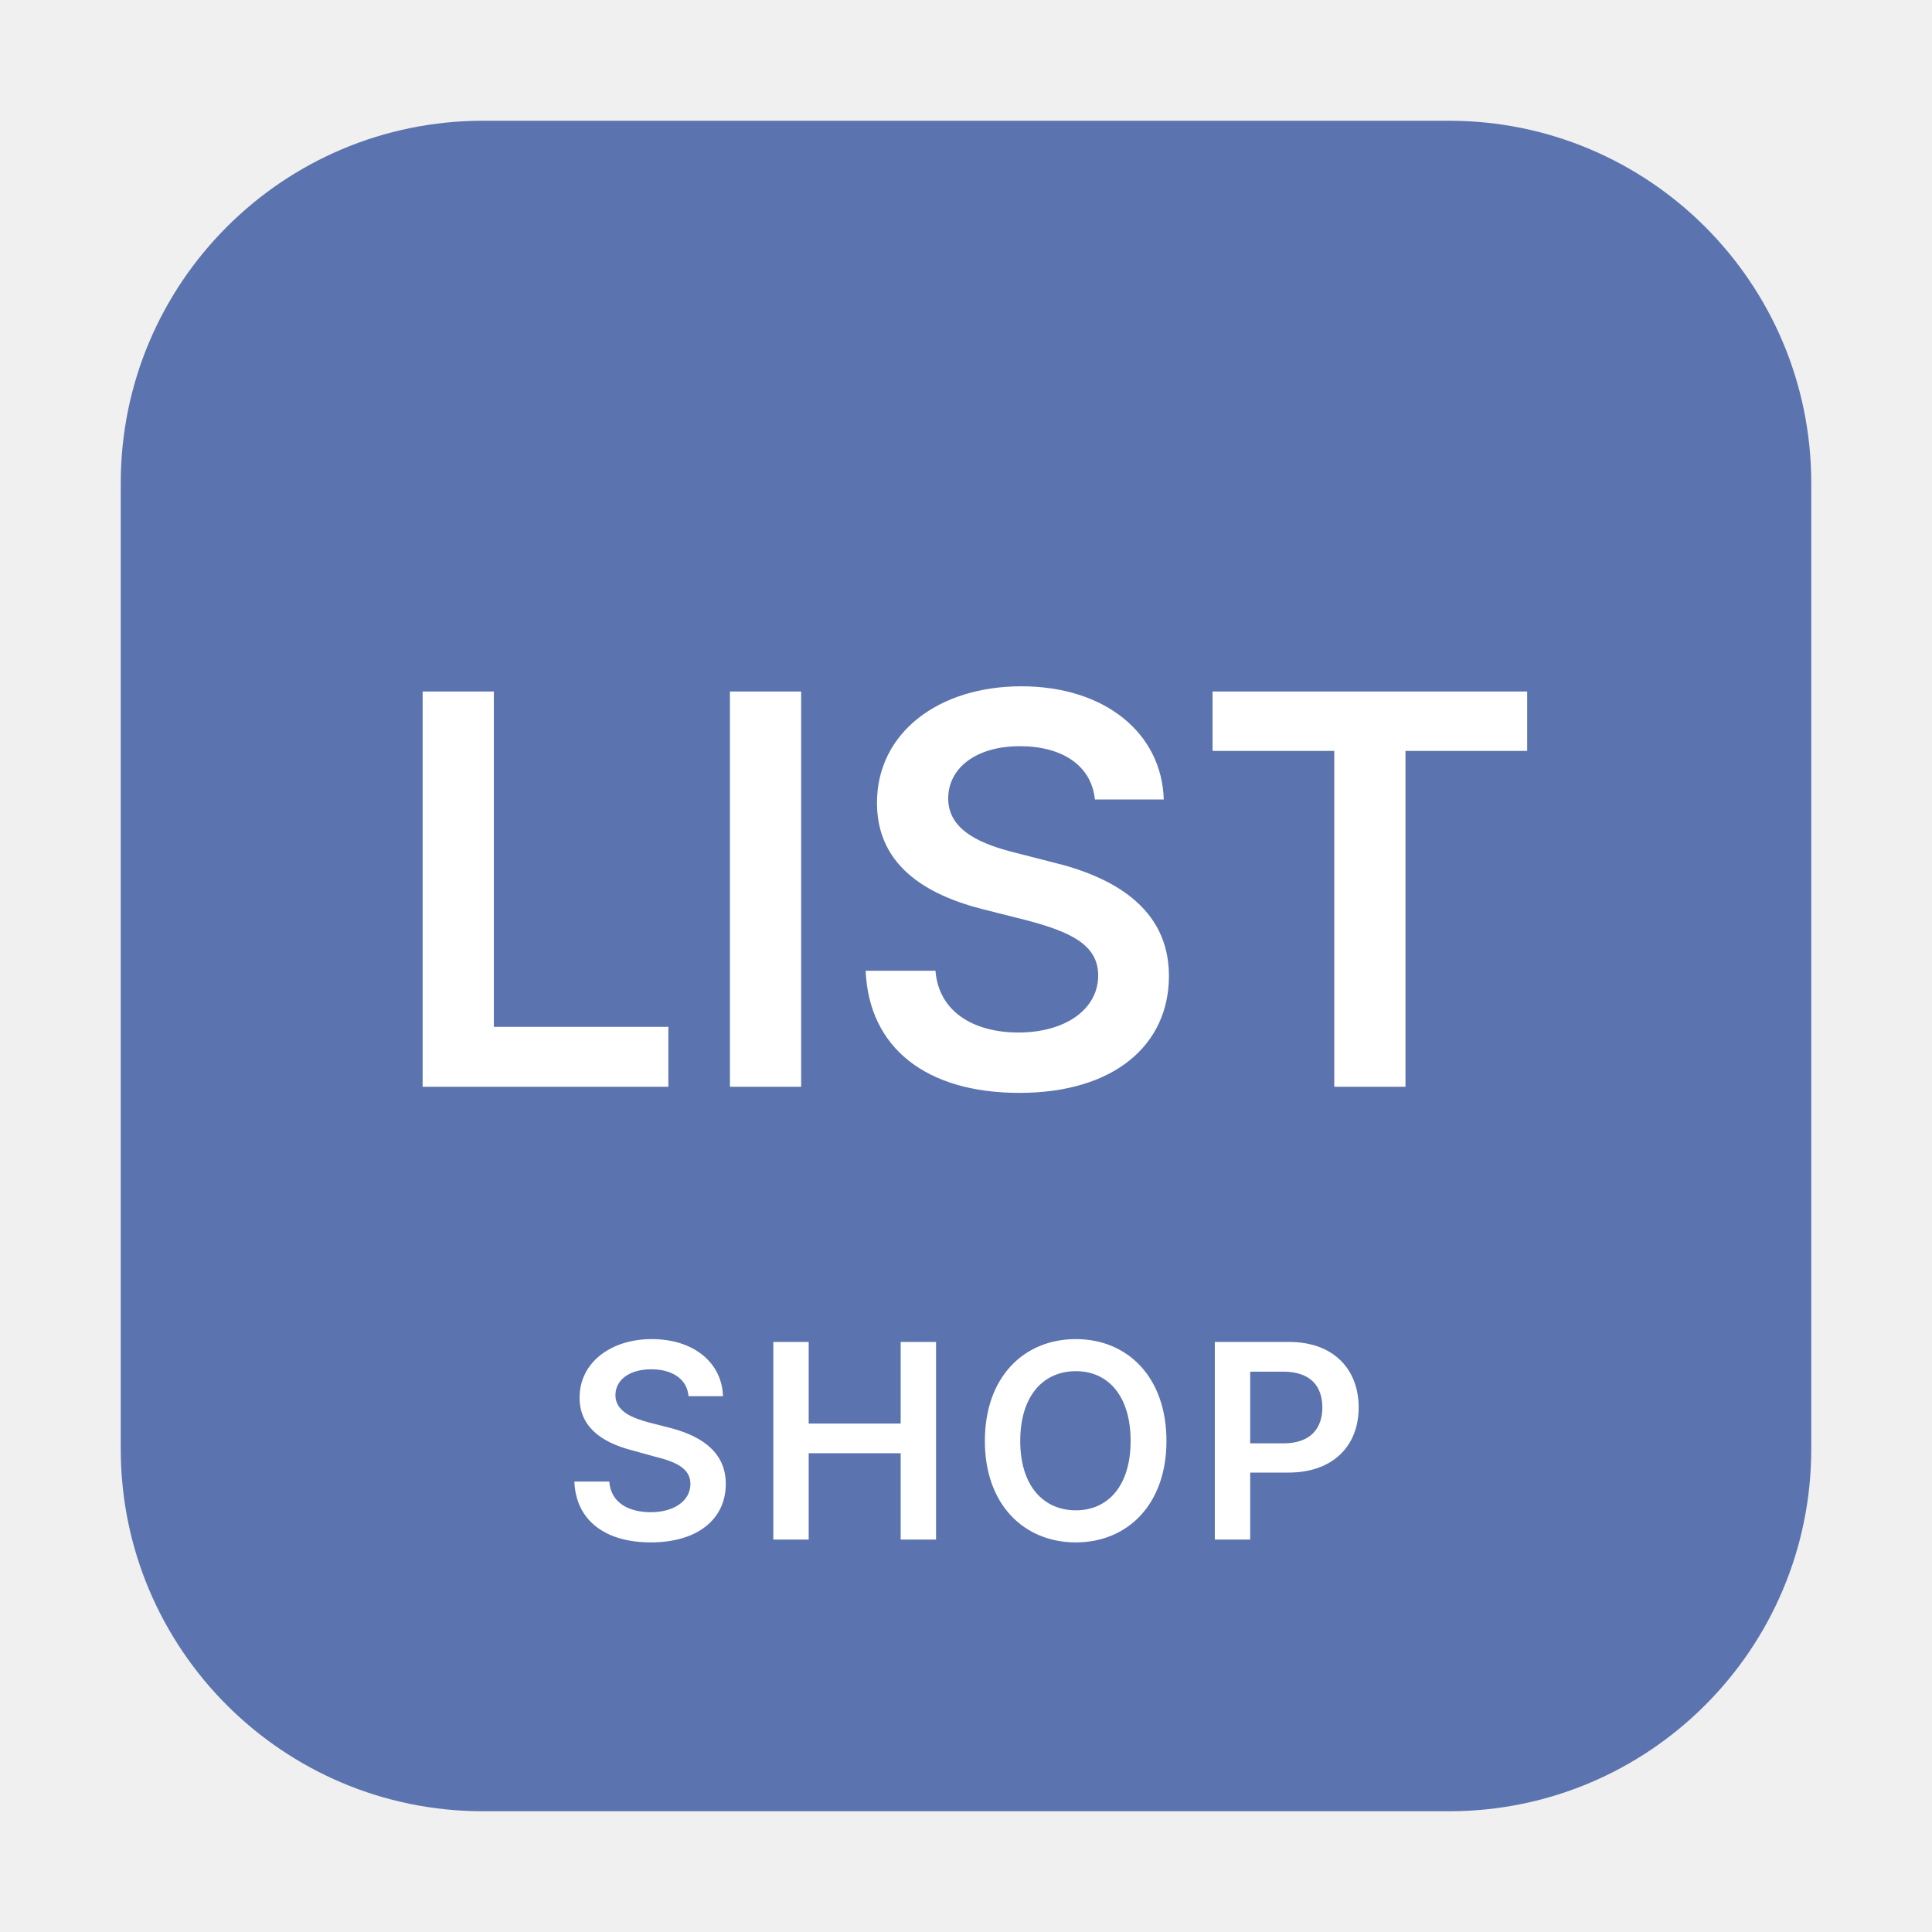
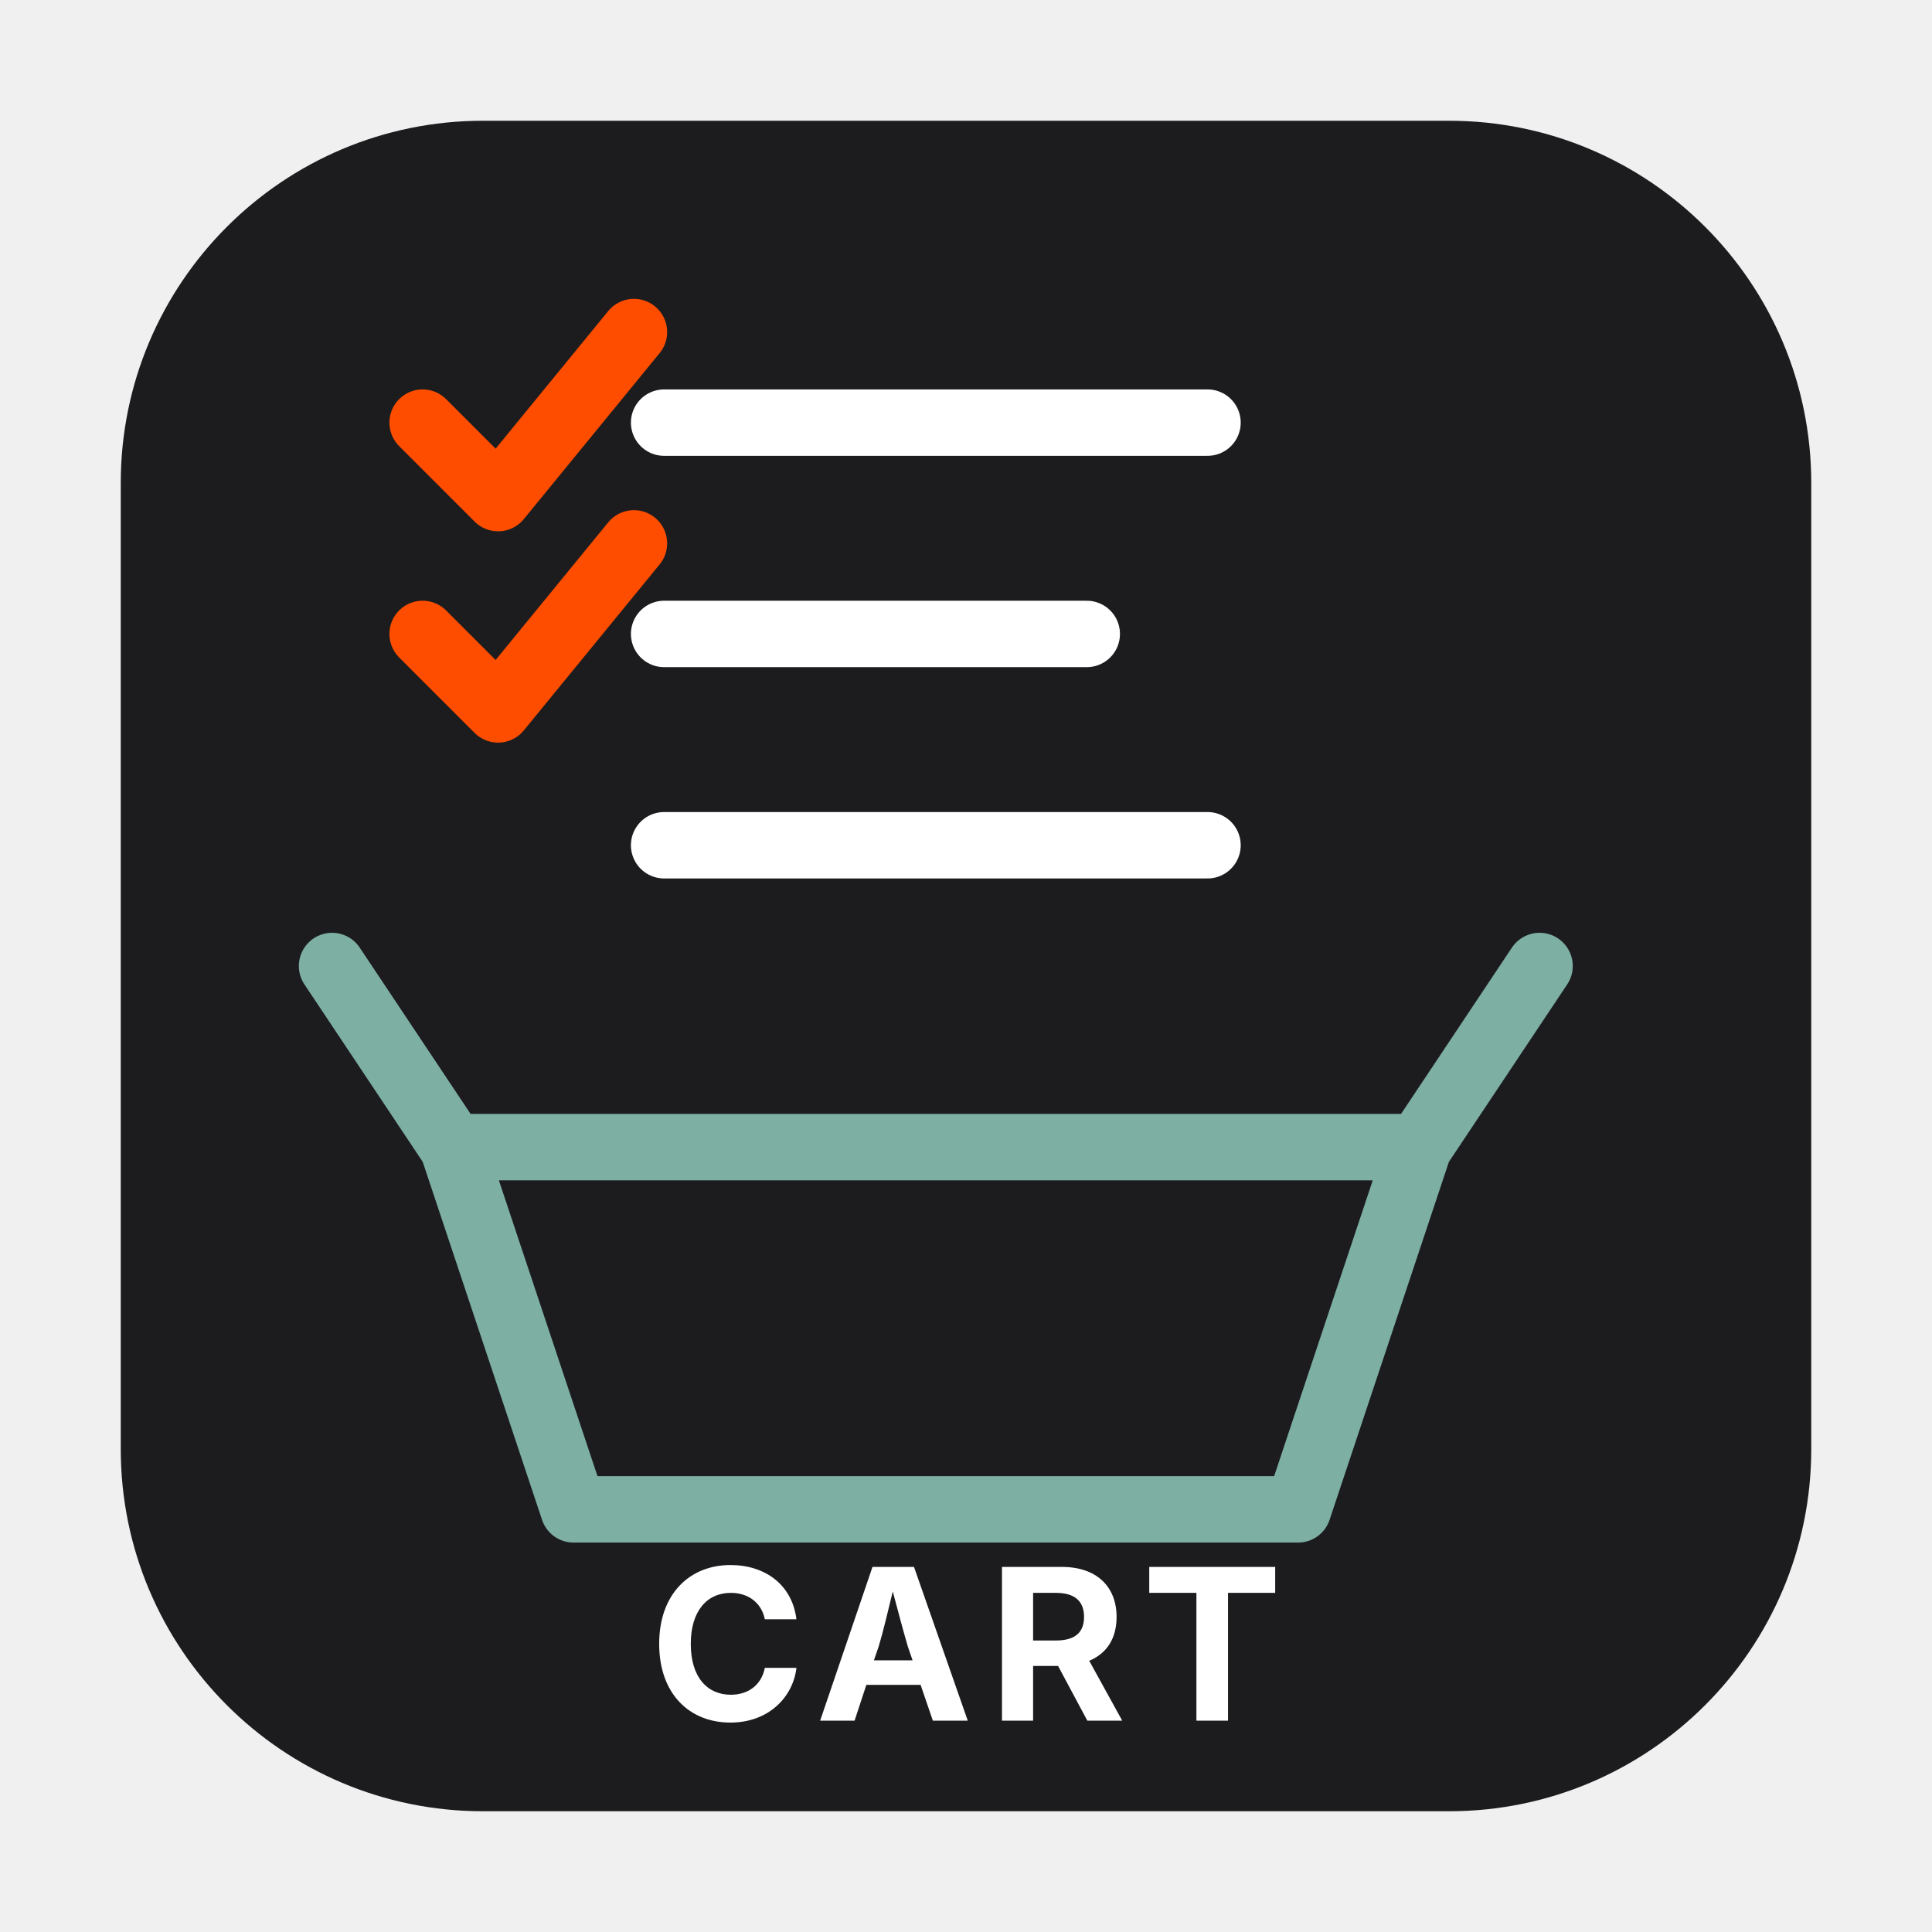
<svg xmlns="http://www.w3.org/2000/svg" viewBox="0 0 64 64" role="img" aria-labelledby="svg-minipictogram-b2f643-title svg-minipictogram-b2f643-desc">
-   <rect x="4" y="4" width="56" height="56" rx="12" ry="12" fill="#5B73AE" aria-hidden="true" />
-   <text x="32" y="36" text-anchor="middle" font-family="-apple-system, BlinkMacSystemFont, 'Segoe UI', sans-serif" font-size="18" font-weight="600" fill="#FFFFFF">LIST</text>
-   <text x="32" y="51" text-anchor="middle" font-family="-apple-system, BlinkMacSystemFont, 'Segoe UI', sans-serif" font-size="9" font-weight="600" letter-spacing="0.5" fill="#FFFFFF">SHOP</text>
+   <rect x="4" y="4" width="56" height="56" rx="12" ry="12" fill="#1C1C1E" aria-hidden="true" />
+   <path d="M 22 14 L 40 14 M 22 21 L 36 21 M 22 28 L 40 28" fill="none" stroke="#FFFFFF" stroke-width="2.2" stroke-linecap="round" aria-hidden="true" />
+   <path d="M 14 14 L 16.5 16.5 L 21 11 M 14 21 L 16.5 23.5 L 21 18" fill="none" stroke="#FF4D00" stroke-width="2.2" stroke-linecap="round" stroke-linejoin="round" aria-hidden="true" />
+   <path d="M 15 38 L 47 38 L 43 50 L 19 50 Z M 15 38 L 11 32 M 47 38 L 51 32" fill="none" stroke="#7DAFA3" stroke-width="2.2" stroke-linecap="round" stroke-linejoin="round" aria-hidden="true" />
+   <text x="32" y="57" text-anchor="middle" font-family="-apple-system, BlinkMacSystemFont, 'Segoe UI', sans-serif" font-size="7" font-weight="700" letter-spacing="0.5" fill="#FFFFFF">CART</text>
</svg>
